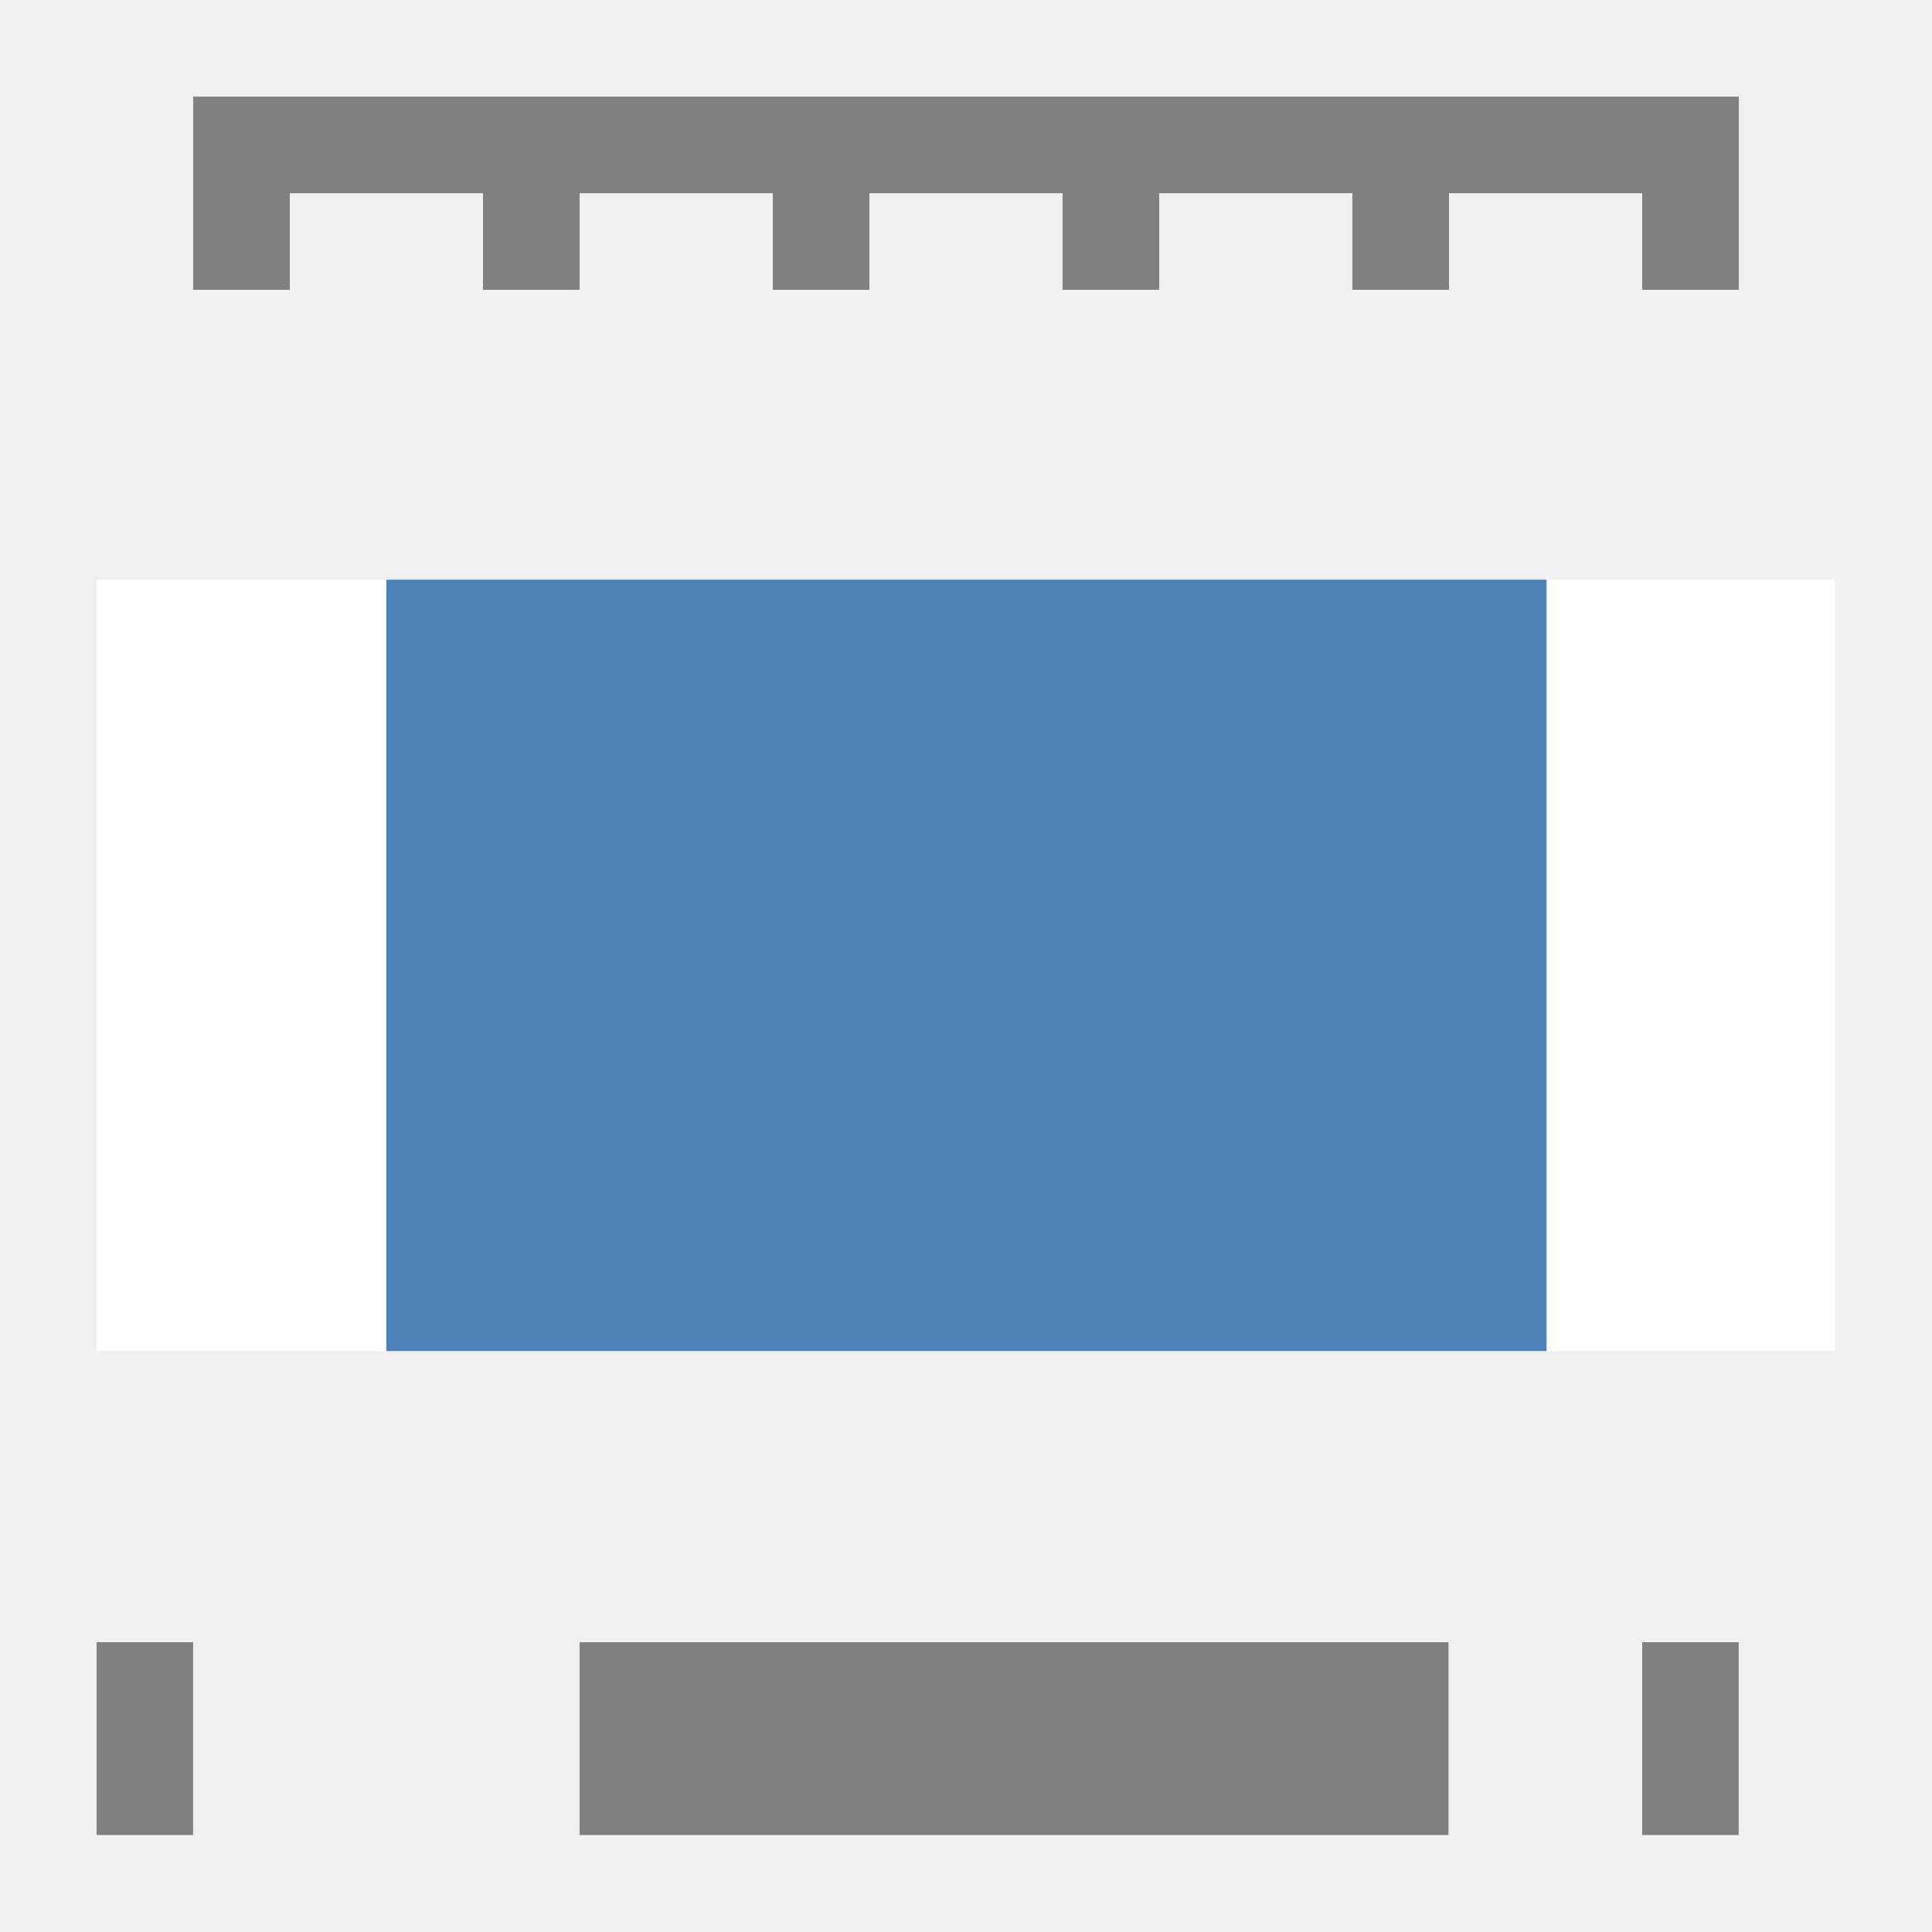
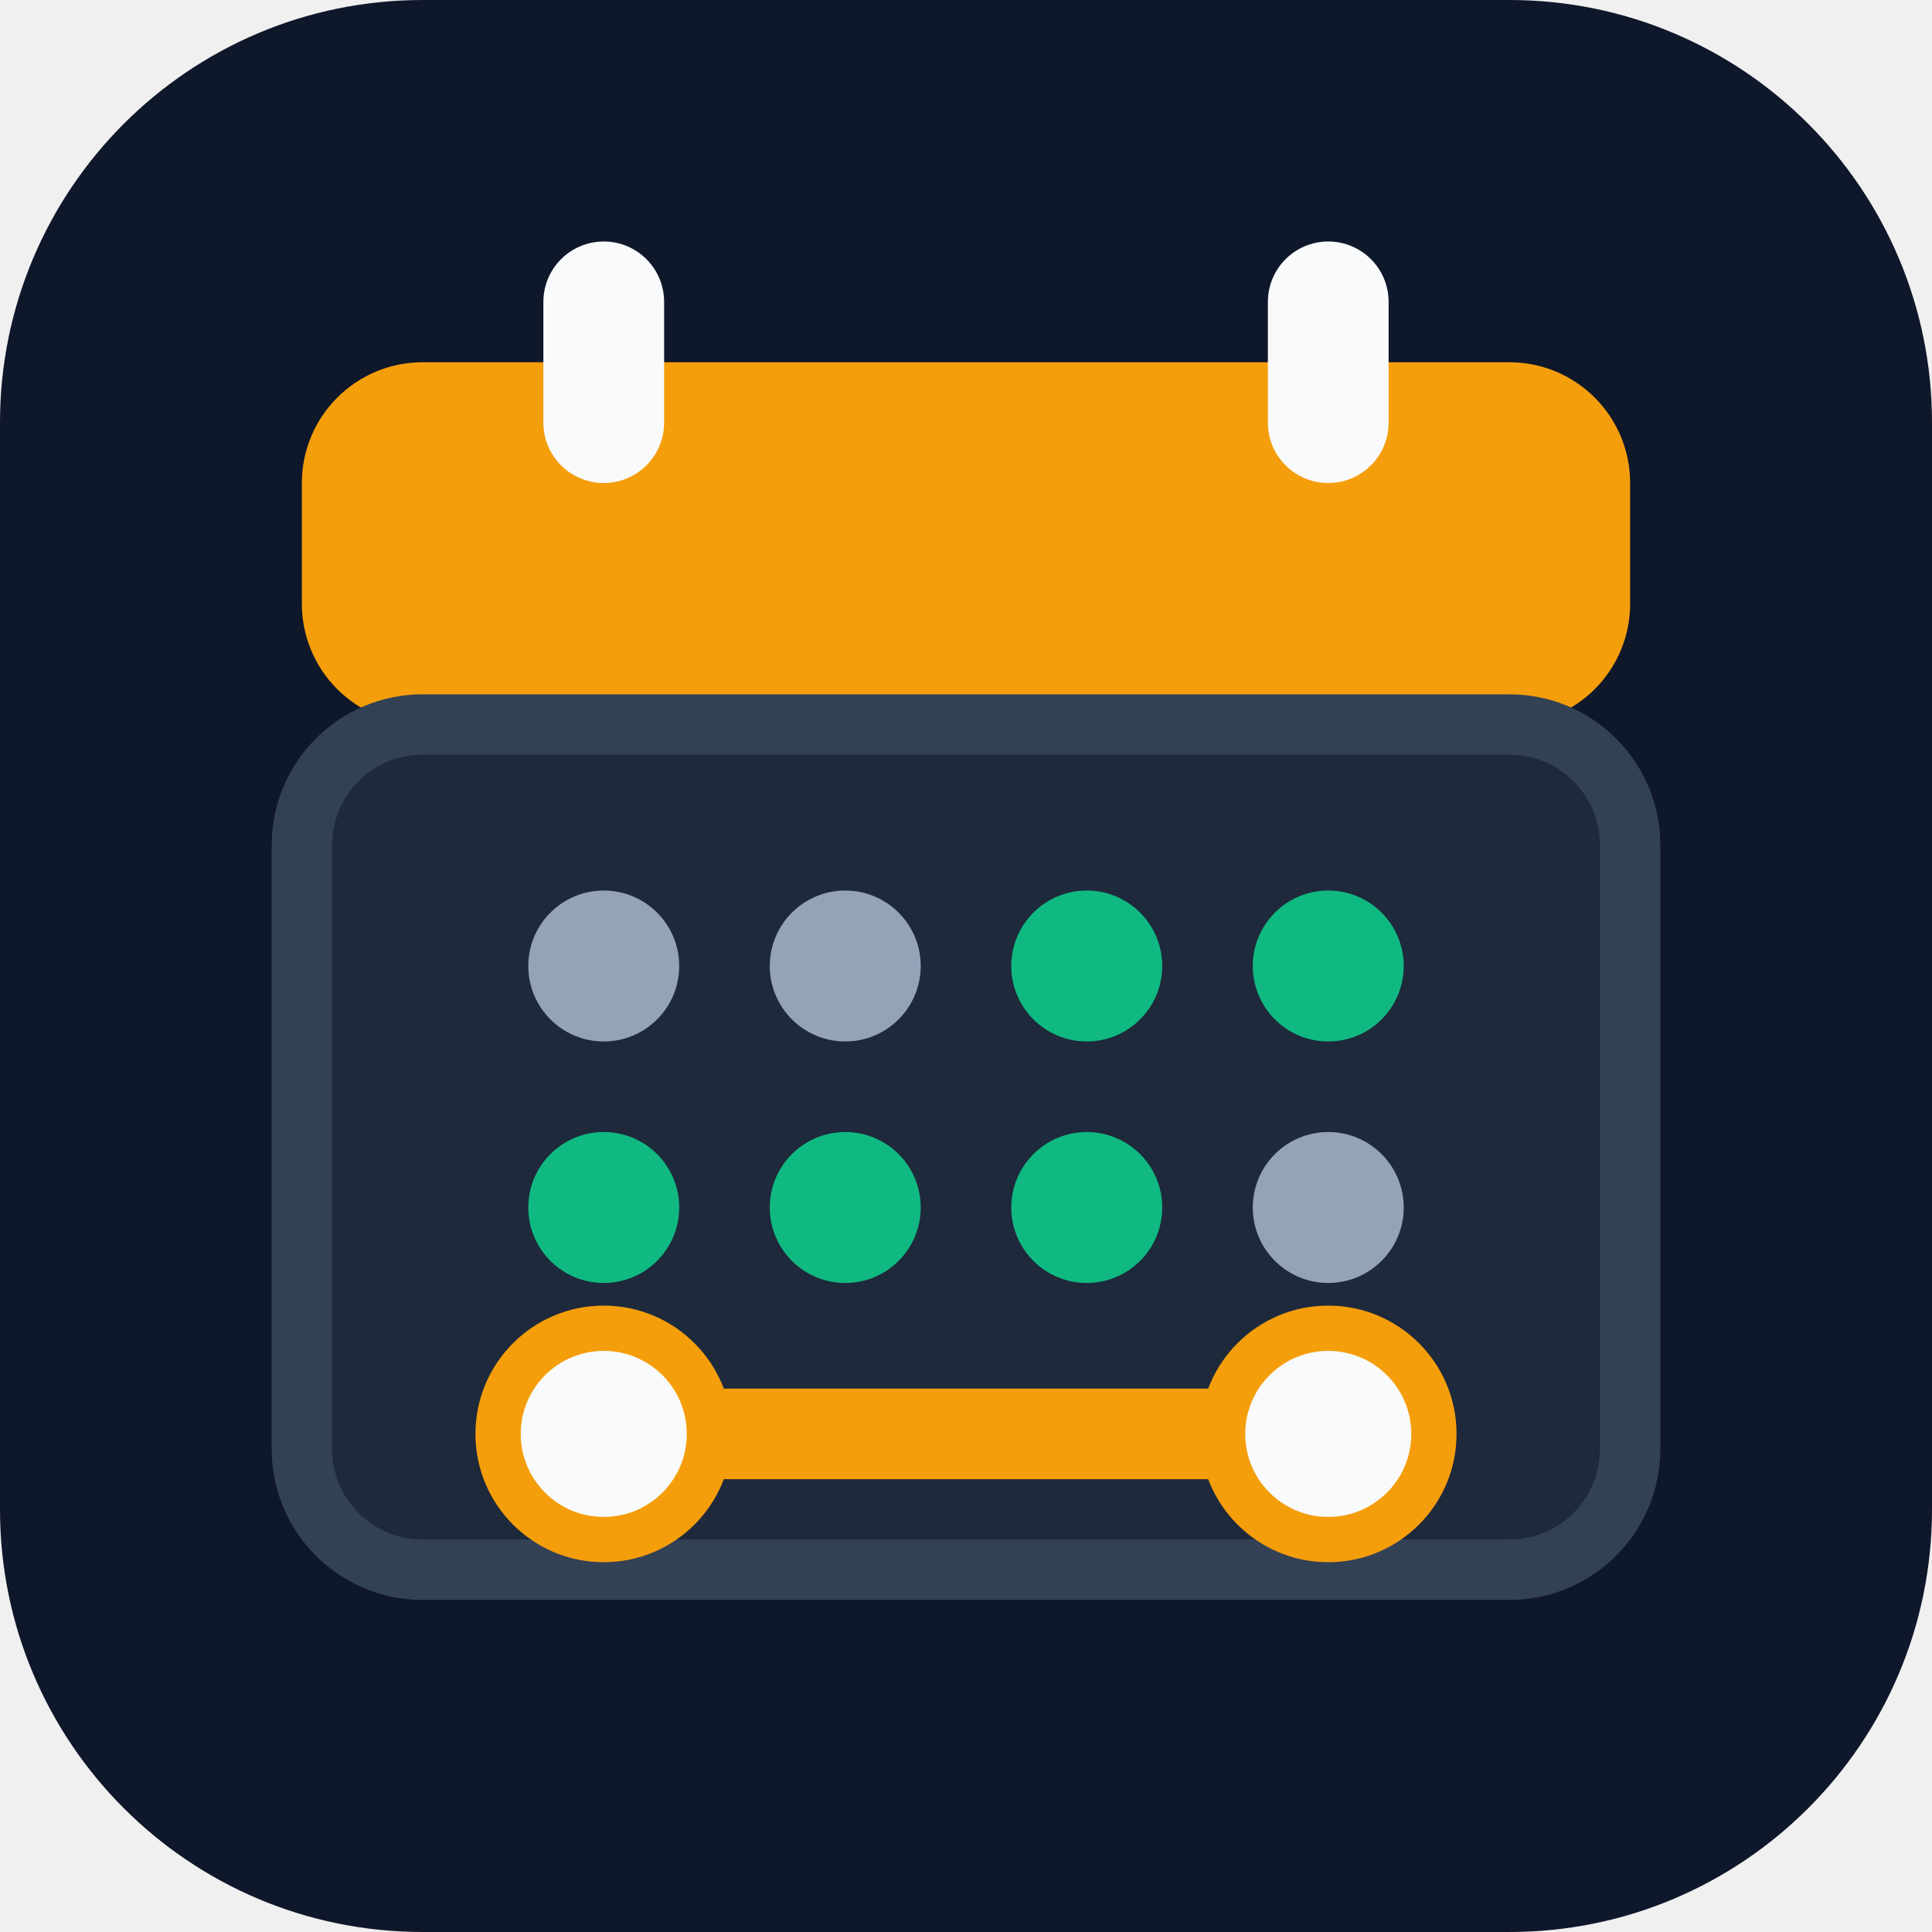
- <svg xmlns="http://www.w3.org/2000/svg" version="1.1" id="Шар_1" x="0px" y="0px" width="20px" height="20px" viewBox="0 0 20 20" enable-background="new 0 0 20 20" xml:space="preserve">
-   <g id="Timeline">
-     <path id="Фігура-9" fill="#FFFFFF" d="M16,13.986V6.001h2.998v7.985H16z M1,6.001h2.998v7.985H1V6.001z" />
-     <path id="Фігура-9-копія-7" fill="#4D82B8" d="M4,6.001h12.01v7.985H4V6.001z" />
-     <path id="Фігура-9-копія-2" fill="#808080" d="M17,3V2h-2v1h-1V2h-2v1h-1V2H9v1H8V2H6v1H5V2H3v1H2V2V1.344V1h16v0.344V2   v1H17z M1,17h0.999v1.996H1V17z M14.995,18.996H6V17h8.995V18.996z M17.999,18.996H17V17h0.999V18.996z" />
-   </g>
+ <svg xmlns="http://www.w3.org/2000/svg" width="64" height="64" viewBox="0 0 64 64" fill="none">
+   <rect width="64" height="64" rx="14" fill="#0F172A" />
+   <rect x="10" y="12" width="44" height="12" rx="4" fill="#F59E0B" />
+   <rect x="10" y="24" width="44" height="28" rx="4" fill="#1E293B" stroke="#334155" stroke-width="2" />
+   <rect x="18" y="8" width="4" height="8" rx="2" fill="#F8FAFC" />
+   <rect x="42" y="8" width="4" height="8" rx="2" fill="#F8FAFC" />
+   <circle cx="20" cy="32" r="2.5" fill="#94A3B8" />
+   <circle cx="28" cy="32" r="2.5" fill="#94A3B8" />
+   <circle cx="36" cy="32" r="2.5" fill="#10B981" />
+   <circle cx="44" cy="32" r="2.5" fill="#10B981" />
+   <circle cx="20" cy="40" r="2.5" fill="#10B981" />
+   <circle cx="28" cy="40" r="2.5" fill="#10B981" />
+   <circle cx="36" cy="40" r="2.5" fill="#10B981" />
+   <circle cx="44" cy="40" r="2.5" fill="#94A3B8" />
+   <rect x="16" y="46" width="32" height="3" rx="1.5" fill="#F59E0B" />
+   <circle cx="20" cy="47.5" r="3.5" fill="#F8FAFC" stroke="#F59E0B" stroke-width="1.5" />
+   <circle cx="44" cy="47.5" r="3.5" fill="#F8FAFC" stroke="#F59E0B" stroke-width="1.5" />
</svg>
